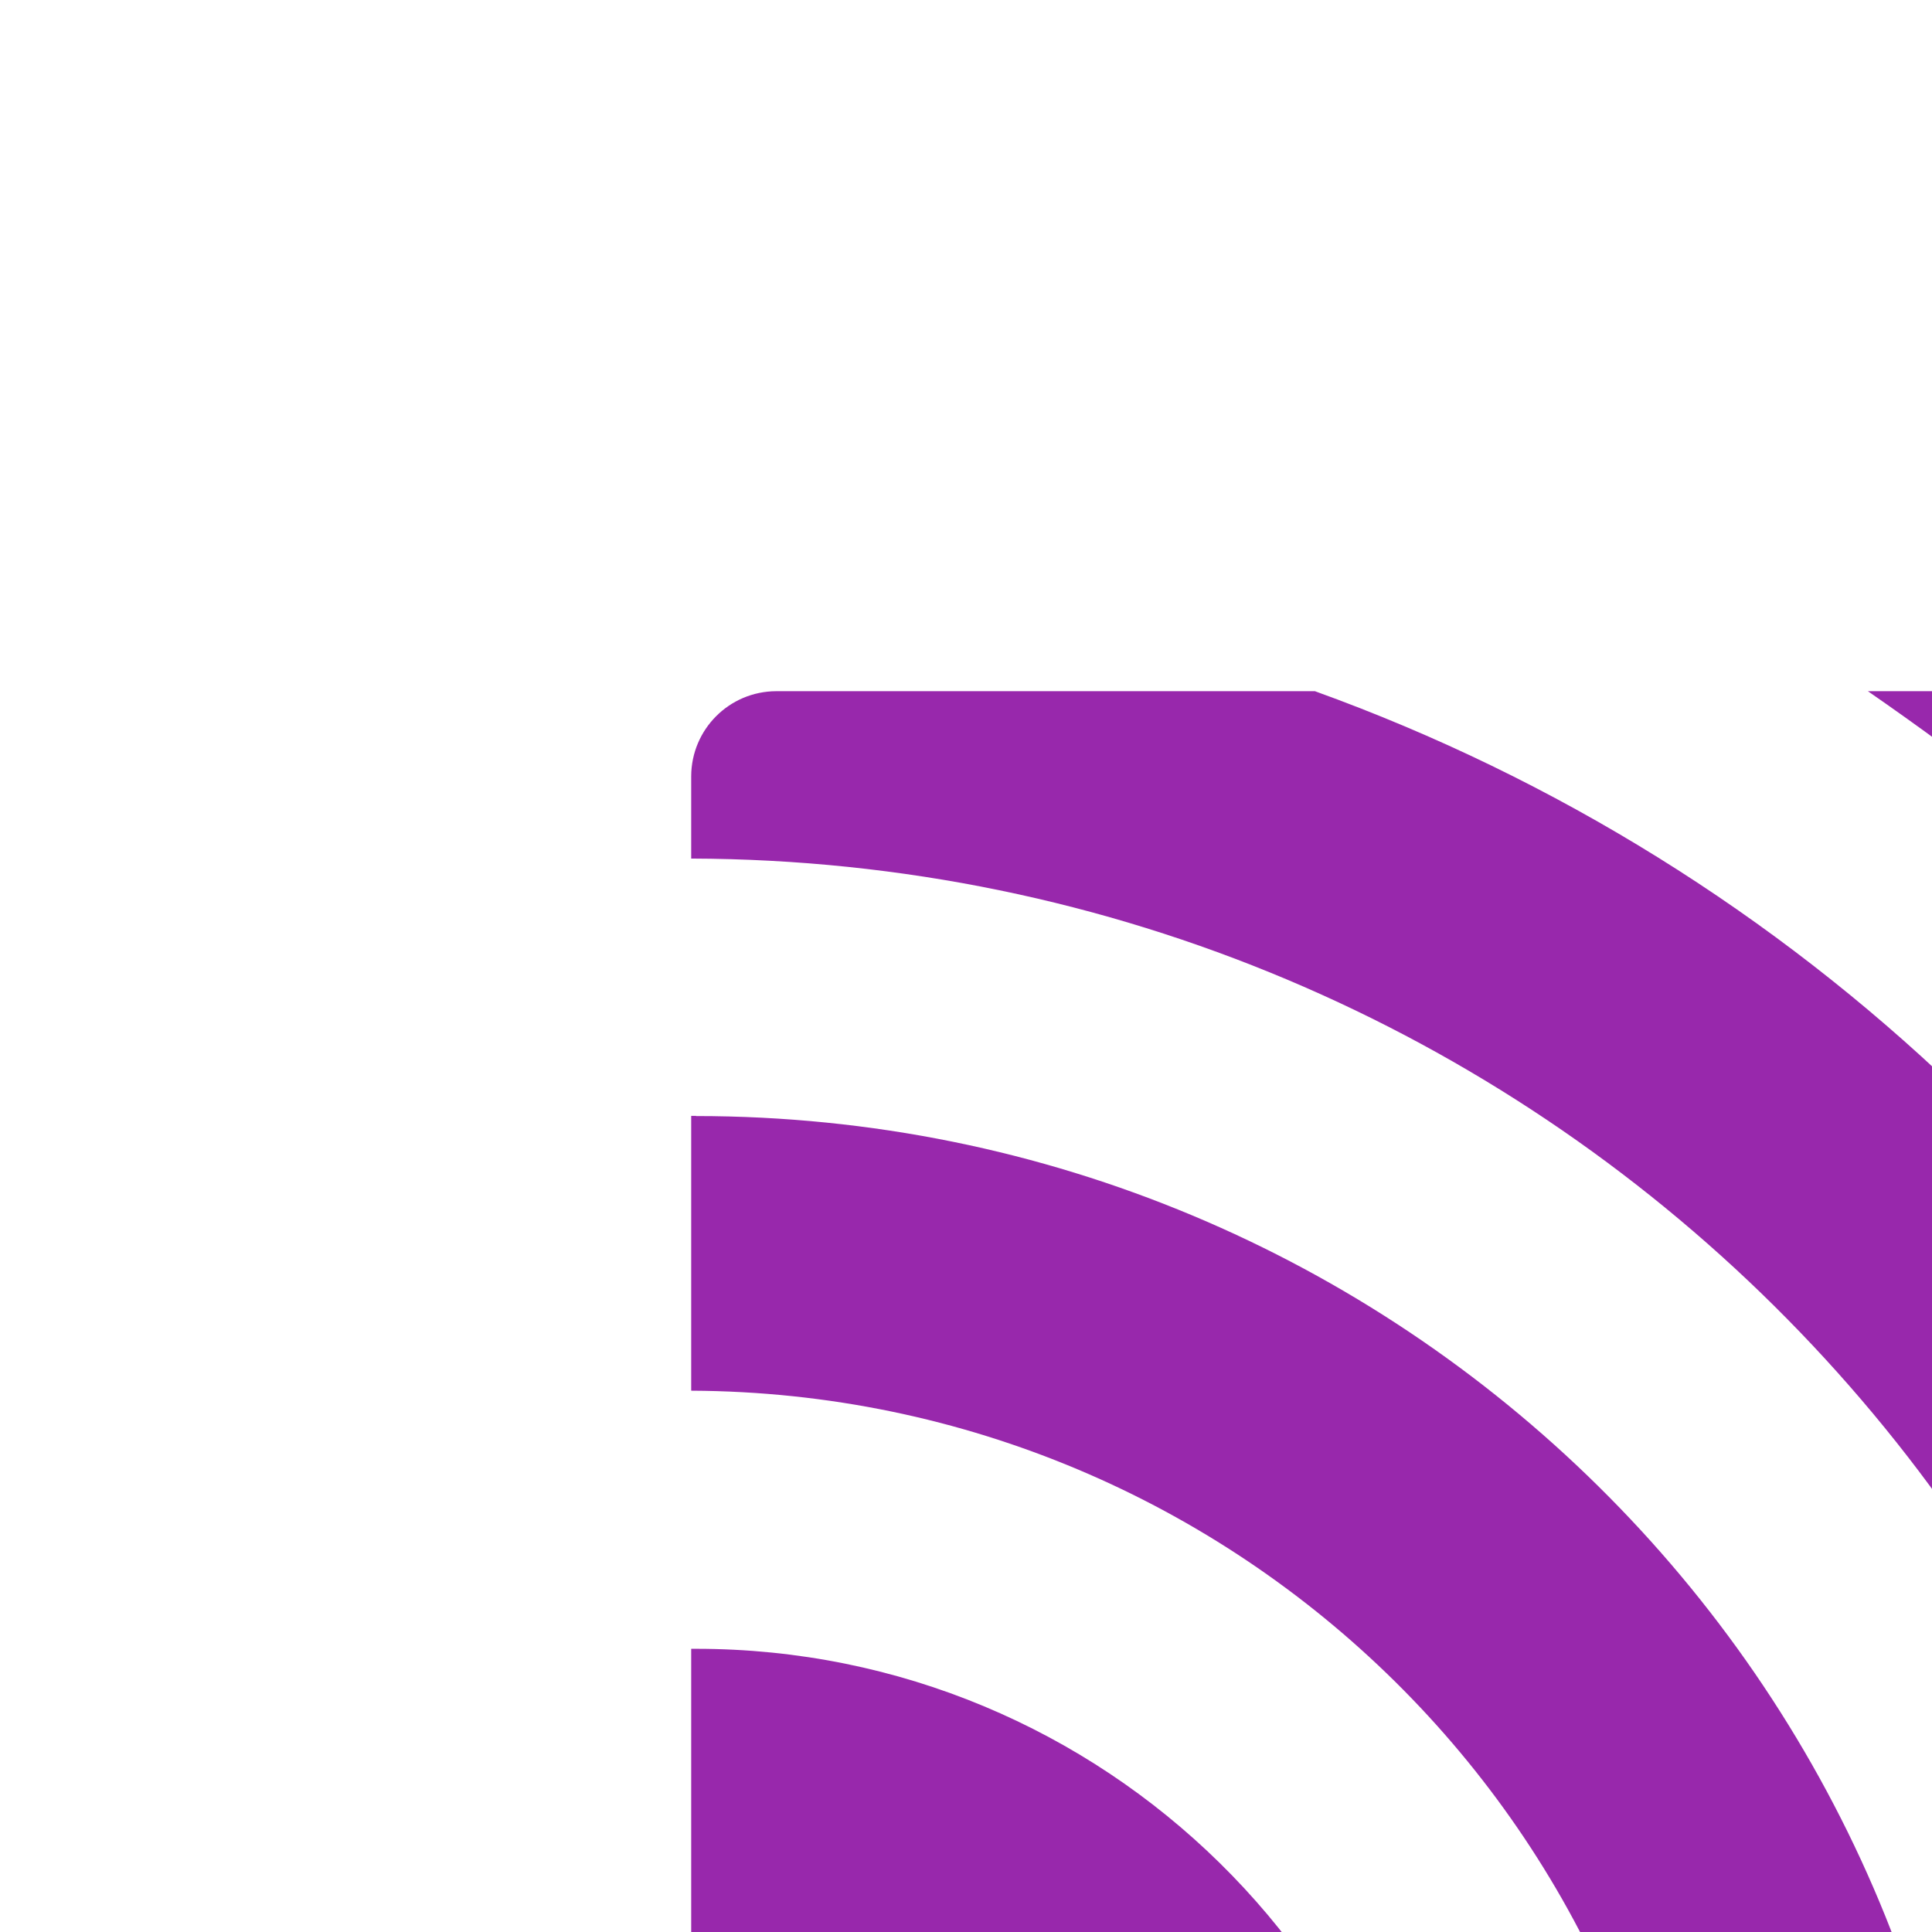
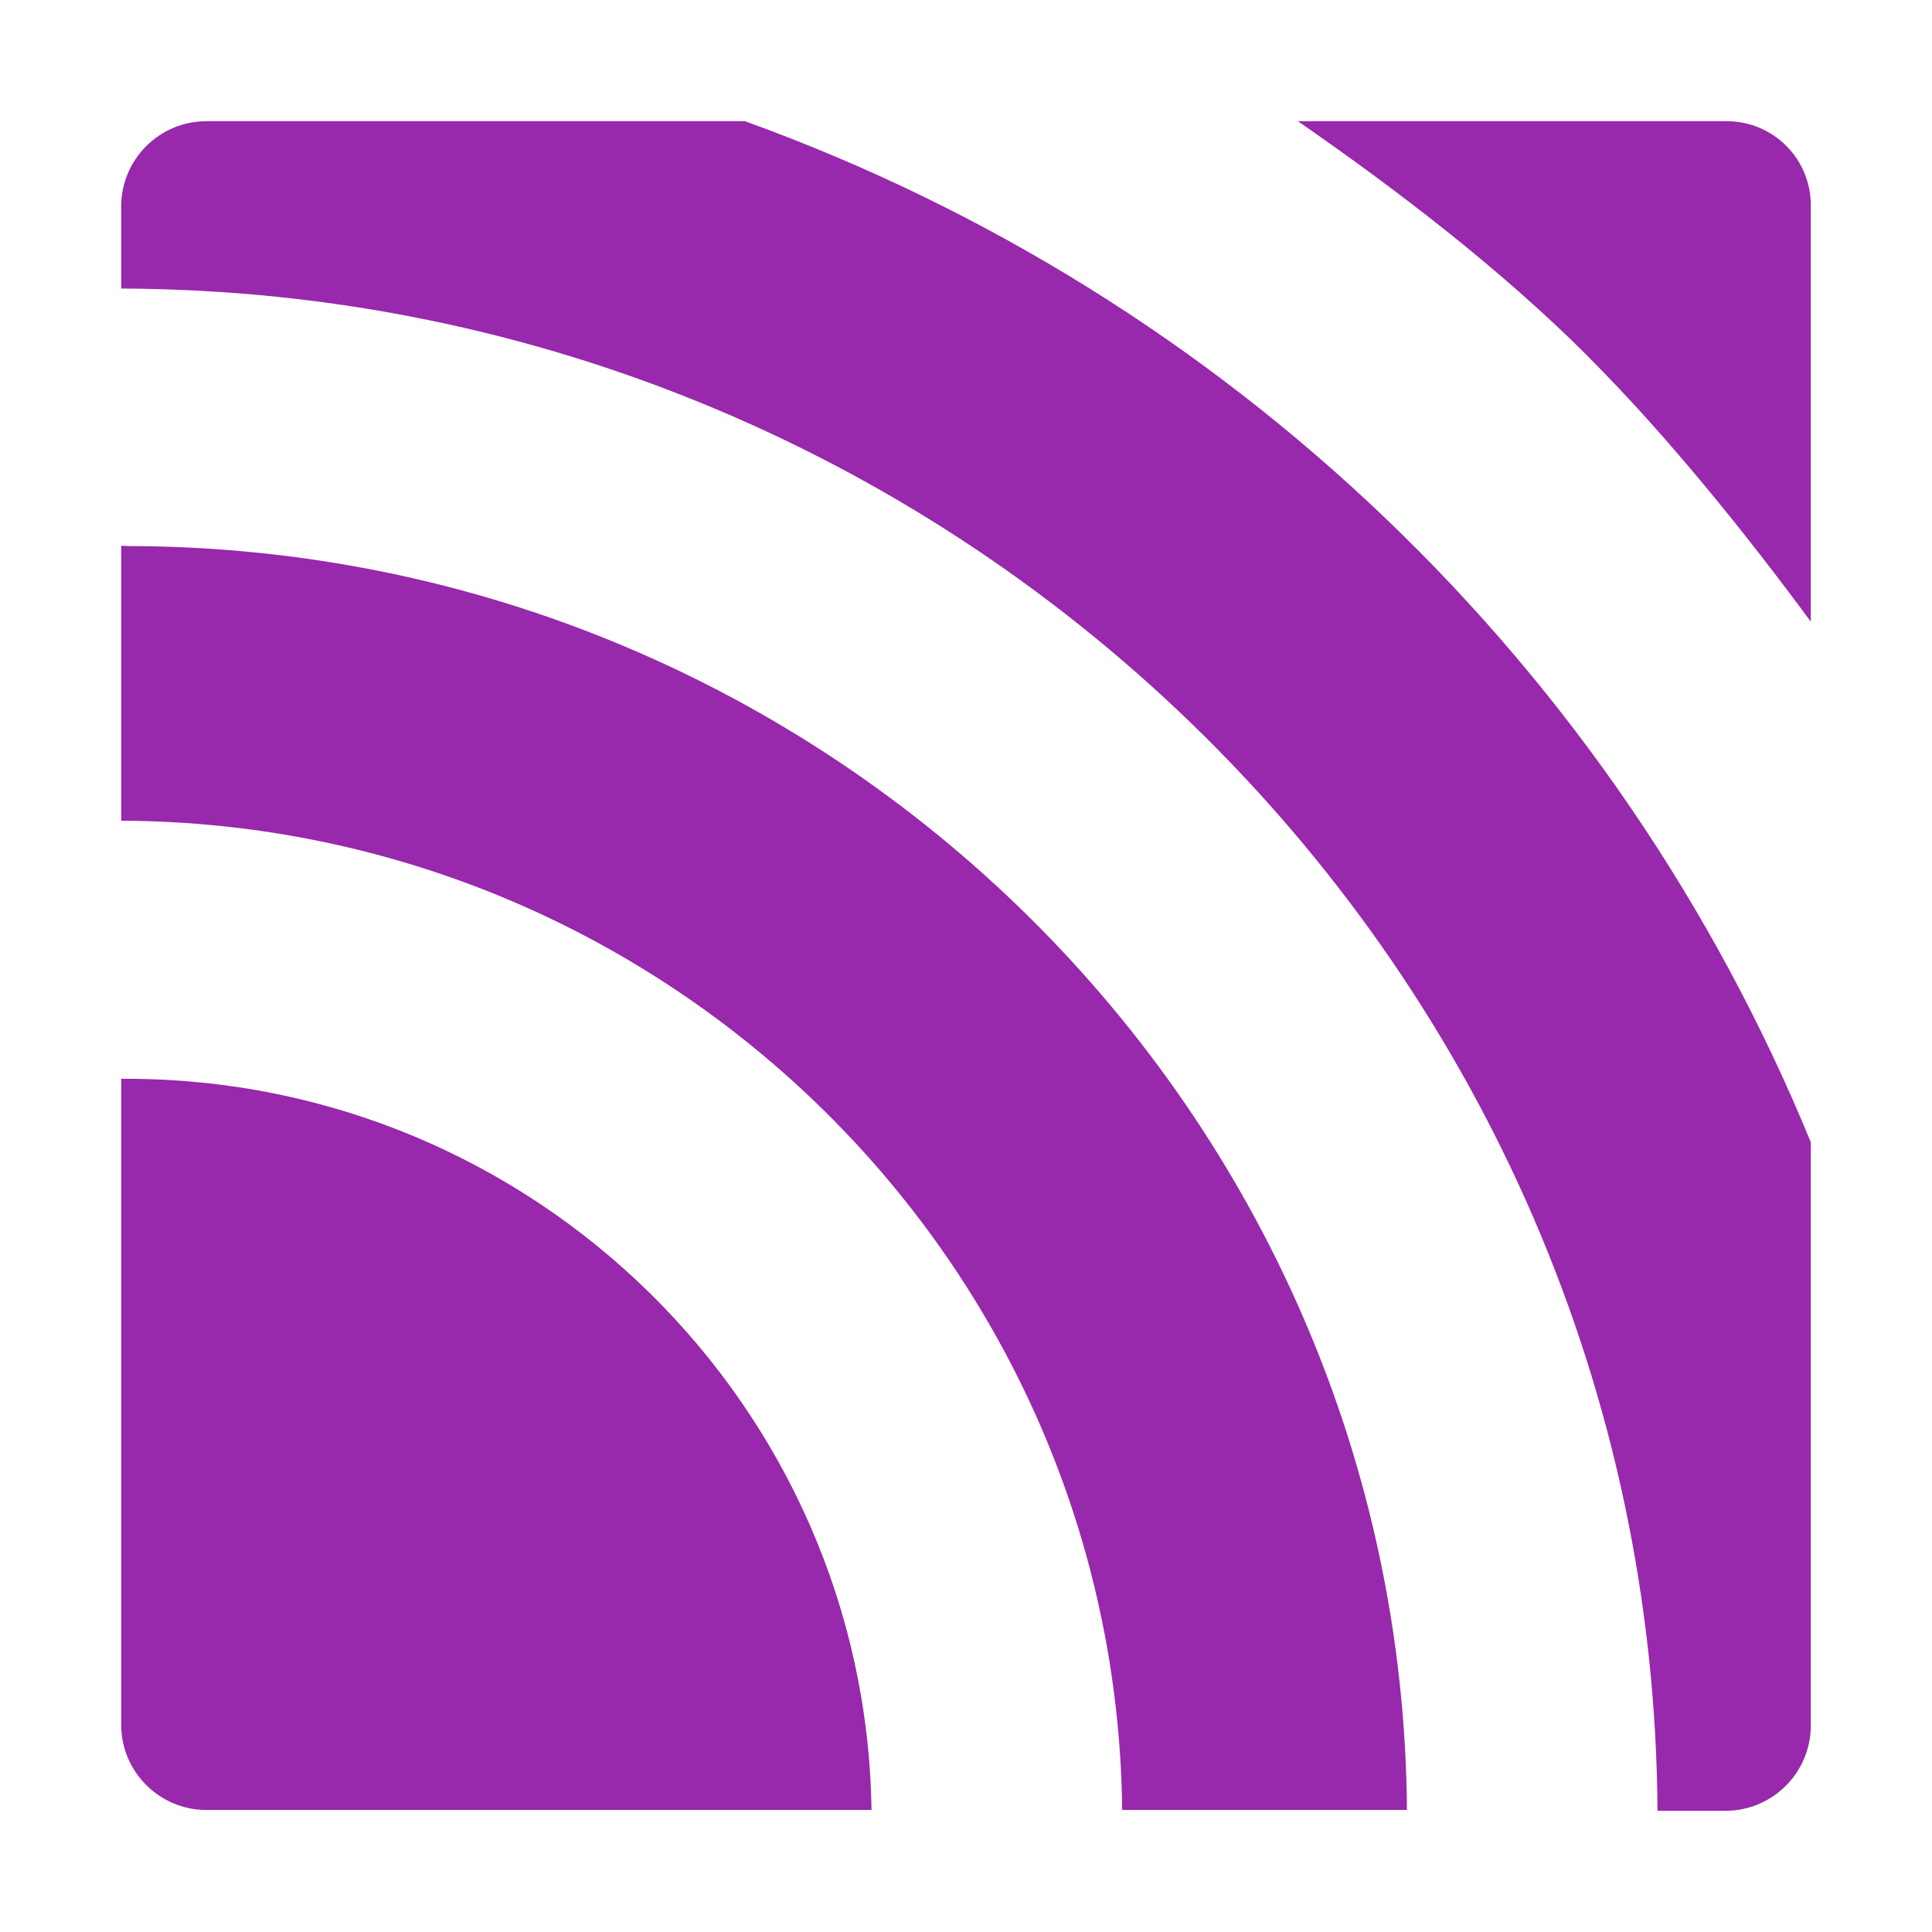
<svg xmlns="http://www.w3.org/2000/svg" viewBox="0 0 644 644" width="128" height="128">
-   <path d="M232.059 549.601h-1.659v215.409c0 15.544 12.759 28.303 28.324 28.303h221.778c-1.925-134.595-112.435-243.712-248.443-243.712z m0-177.644h-1.659v91.607c182.907 0.819 331.653 147.968 333.66 329.748h94.925c-1.72-232.591-192.41-421.294-427.008-421.294l0.082-0.061zM793.6 765.256v-194.519A606.659 606.659 0 0 0 438.313 230.4h-179.61c-15.606 0.061-28.242 12.698-28.303 28.324v27.464c281.477 0.84 510.444 227.635 512.102 507.412h22.774a28.447 28.447 0 0 0 28.324-28.324v-0.02z m-74.097-456.253c26.071 26.051 52.695 59.126 74.097 88.228V258.458a27.976 27.976 0 0 0-28.037-28.058h-142.93c33.3 23.06 67.707 49.398 96.87 78.561v0.041z" fill="#9828AC" />
+   <path d="M232.059 549.601h-1.659v215.409c0 15.544 12.759 28.303 28.324 28.303h221.778c-1.925-134.595-112.435-243.712-248.443-243.712z m0-177.644h-1.659v91.607c182.907 0.819 331.653 147.968 333.66 329.748h94.925c-1.72-232.591-192.41-421.294-427.008-421.294l0.082-0.061zM793.6 765.256v-194.519A606.659 606.659 0 0 0 438.313 230.4h-179.61c-15.606 0.061-28.242 12.698-28.303 28.324v27.464c281.477 0.84 510.444 227.635 512.102 507.412h22.774a28.447 28.447 0 0 0 28.324-28.324v-0.02z m-74.097-456.253c26.071 26.051 52.695 59.126 74.097 88.228V258.458a27.976 27.976 0 0 0-28.037-28.058h-142.93c33.3 23.06 67.707 49.398 96.87 78.561v0.041z" transform="translate(-190 -190)" fill="#9828AC" />
</svg>
